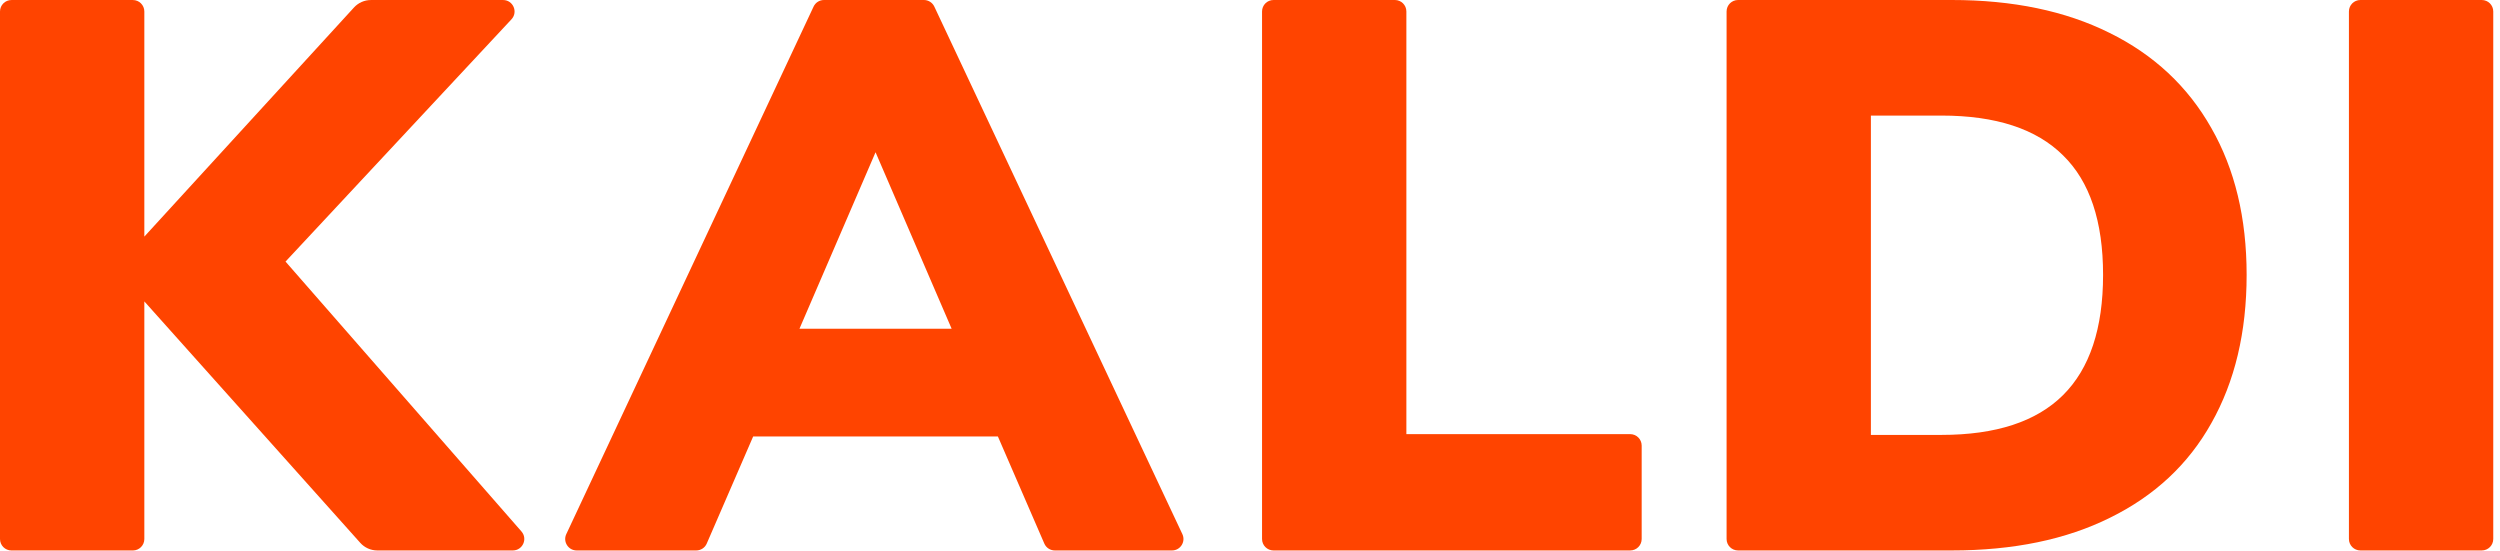
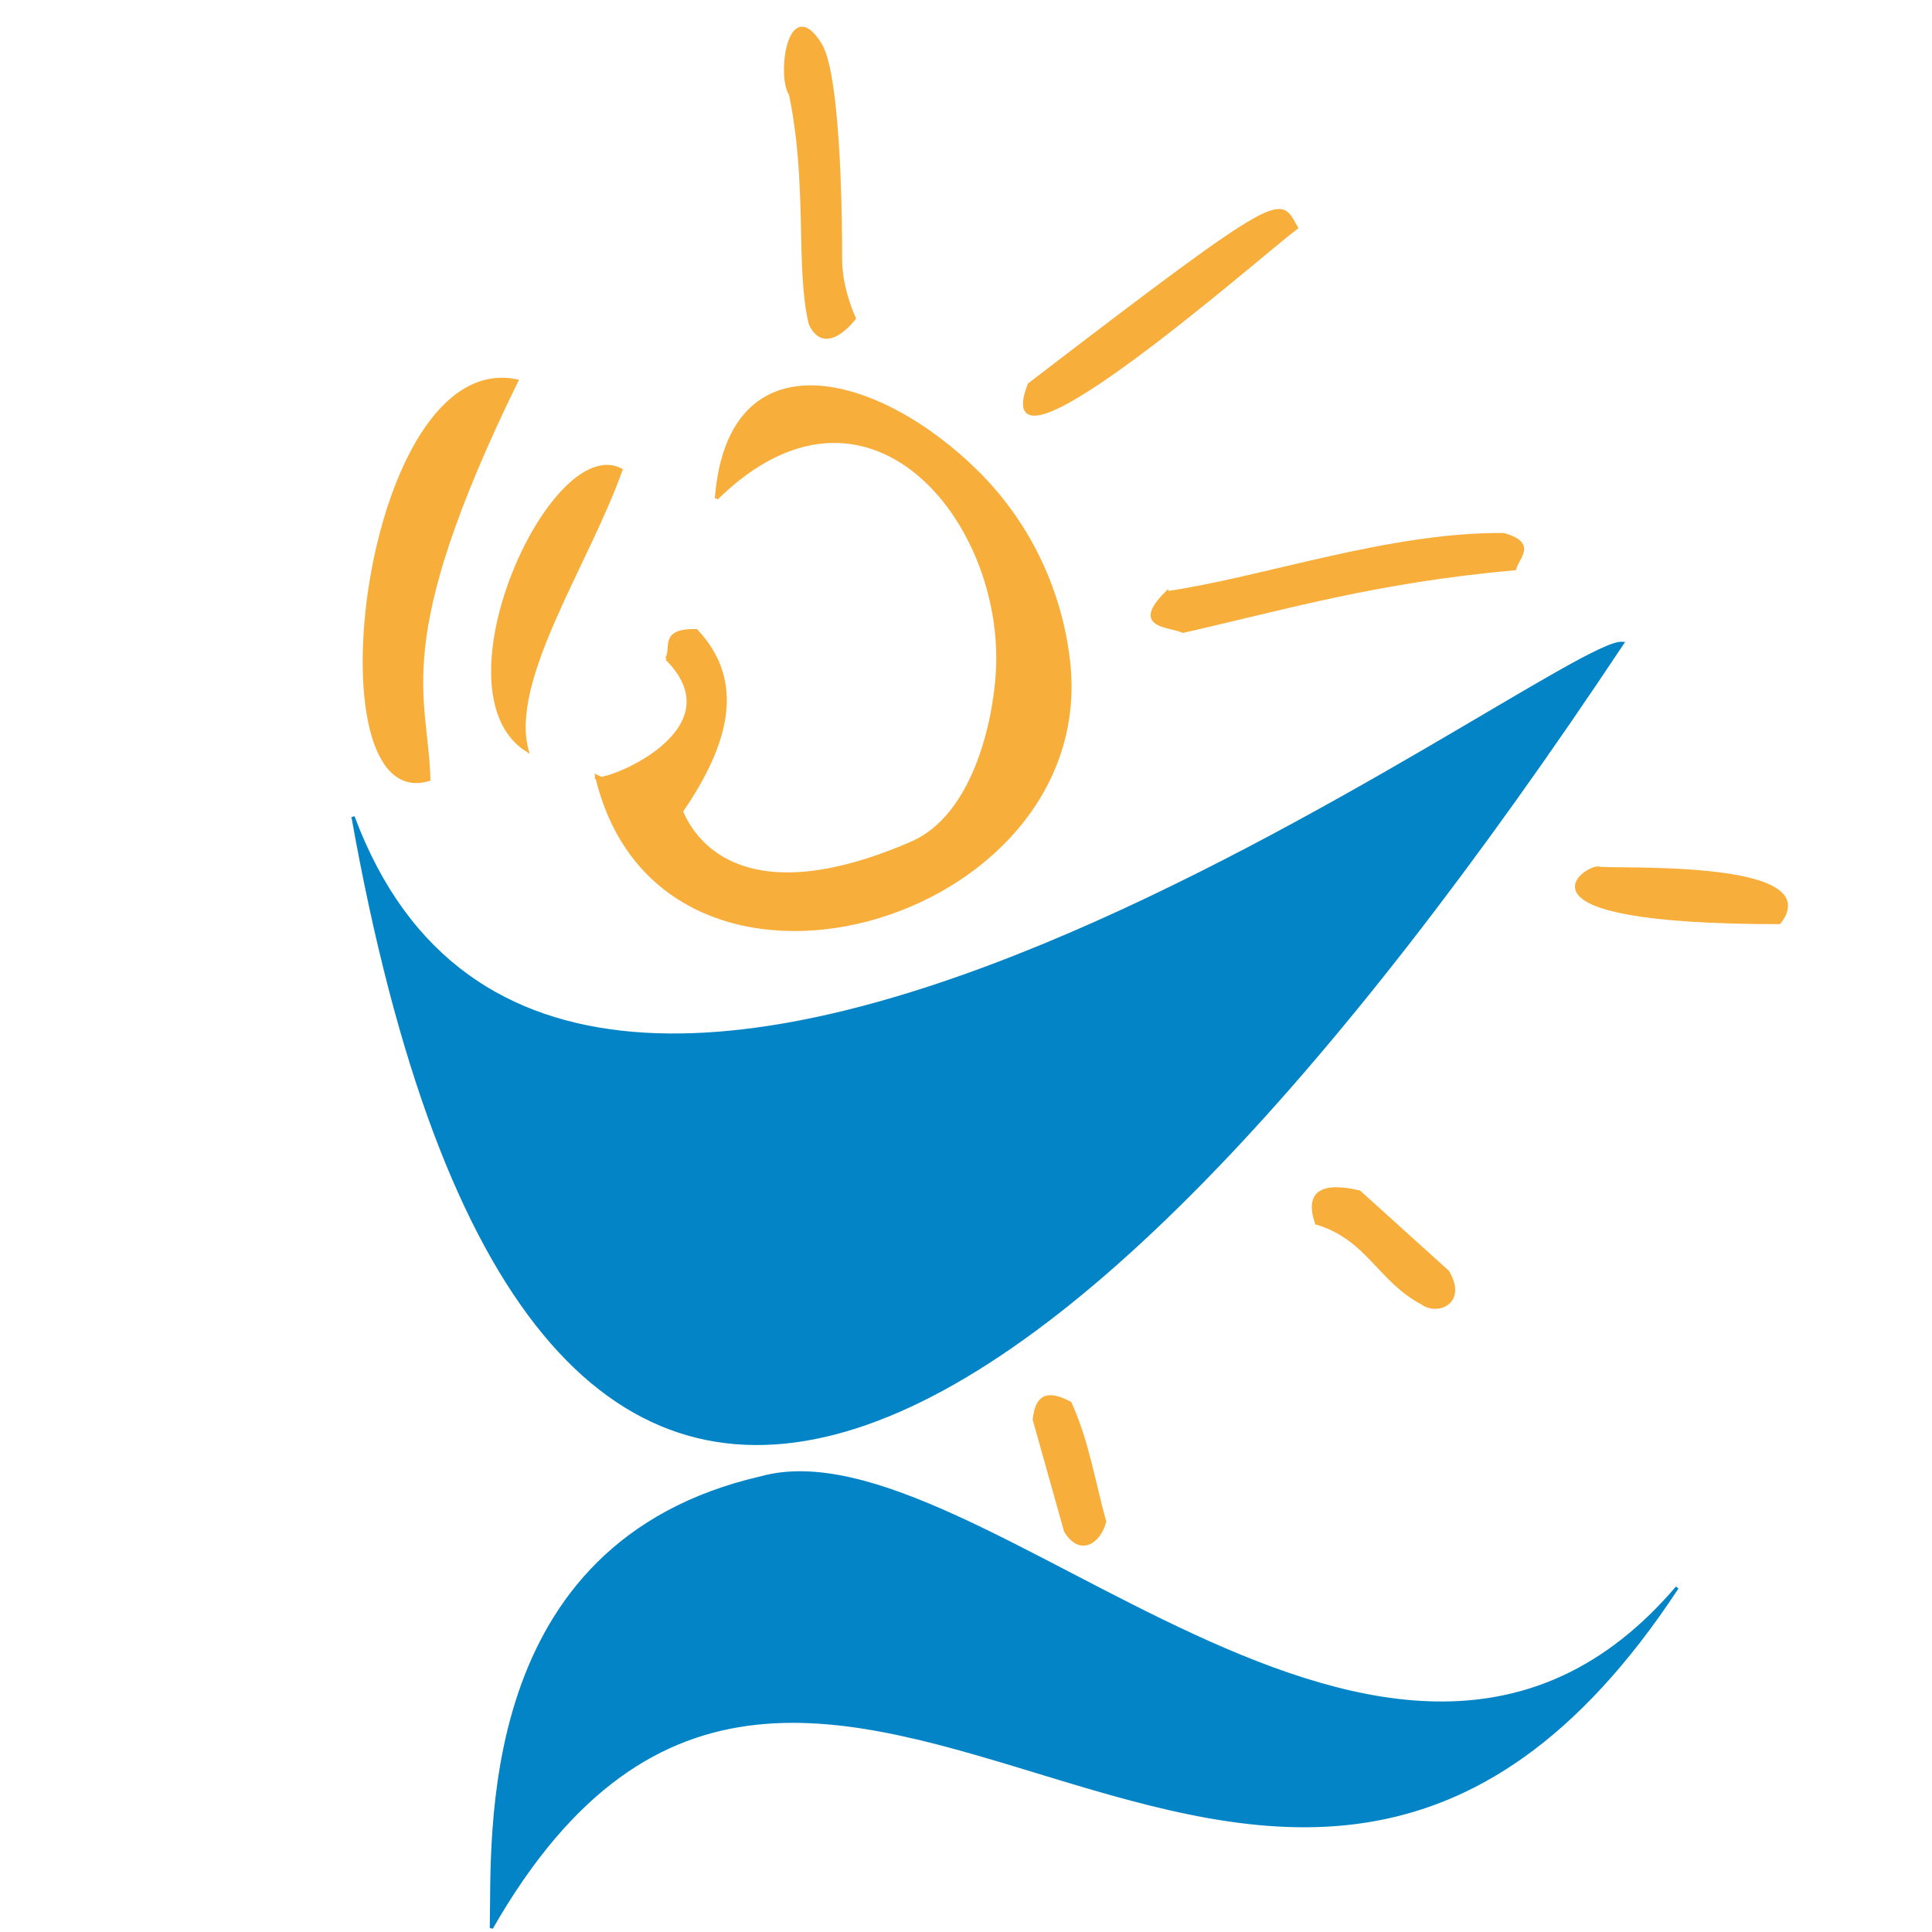
- <svg xmlns="http://www.w3.org/2000/svg" xmlns:xlink="http://www.w3.org/1999/xlink" viewBox="0 0 109 24">
-   <g transform="translate(-1470)">
-     <g style="mix-blend-mode:normal" transform="translate(1470)" fill="#f40">
-       <use xlink:href="#b" style="mix-blend-mode:normal" />
-       <use xlink:href="#c" style="mix-blend-mode:normal" />
-       <use xlink:href="#d" style="mix-blend-mode:normal" />
-       <use xlink:href="#e" style="mix-blend-mode:normal" />
-       <use xlink:href="#f" style="mix-blend-mode:normal" />
-     </g>
+ <svg xmlns="http://www.w3.org/2000/svg" width="450pt" height="450pt" viewBox="0 0 158.75 158.75" version="1.1" id="svg5">
+   <defs id="defs2" />
+   <g id="layer2" style="display:inline">
+     <path style="fill:#0284c7;fill-opacity:1;stroke:#0284c7;stroke-width:0.265;stroke-linecap:butt;stroke-linejoin:miter;stroke-miterlimit:4;stroke-dasharray:none;stroke-opacity:1" d="M 29.008,67.115 C 46.753,114.722 127.782,52.467 133.3,52.861 85.371,124.956 43.613,148.989 29.008,67.115 Z" id="path317" />
+     <path style="fill:#0284c7;fill-opacity:1;stroke:#0284c7;stroke-width:0.265px;stroke-linecap:butt;stroke-linejoin:miter;stroke-opacity:1" d="m 40.375,158.417 c 0.181,-7.383 -1.394,-31.573 22.194,-36.99 17.778,-4.866 51.821,36.486 75.242,9.022 -33.22,50.537 -70.883,-18.403 -97.436,27.968 z" id="path981" />
+     <path style="fill:#f8ae3a;fill-opacity:1;stroke:#f8ae3a;stroke-width:0.265px;stroke-linecap:butt;stroke-linejoin:miter;stroke-opacity:1" d="m 54.783,54.115 c 6.362,6.348 -6.577,10.824 -5.741,9.697 l 6.89,2.935 c 4.028,-5.844 5.123,-10.845 1.276,-14.928 -2.989,-0.052 -1.863,1.438 -2.424,2.297 z" id="path2740" />
+     <path style="fill:#f8ae3a;fill-opacity:1;stroke:#f8ae3a;stroke-width:0.265px;stroke-linecap:butt;stroke-linejoin:miter;stroke-opacity:1" d="m 95.86,48.711 c 7.976,-1.158 18.312,-4.868 27.697,-4.782 2.63,0.753 1.167,1.821 0.902,2.797 -11.362,1.013 -18.813,3.229 -27.246,5.142 -1.268,-0.532 -4.155,-0.365 -1.353,-3.158 z" id="path3632" />
+     <path style="fill:#f8ae3a;fill-opacity:1;stroke:#f8ae3a;stroke-width:0.265px;stroke-linecap:butt;stroke-linejoin:miter;stroke-opacity:1" d="m 108.179,100.494 c 4.214,1.25 5.137,4.704 8.676,6.571 1.15,0.892 3.619,0.064 2.105,-2.552 l -7.273,-6.571 c -3.06,-0.711 -4.36,0.031 -3.509,2.552 z" id="path50" />
+     <path style="fill:#f8ae3a;fill-opacity:1;stroke:#f8ae3a;stroke-width:0.265px;stroke-linecap:butt;stroke-linejoin:miter;stroke-opacity:1" d="m 84.988,116.645 2.571,9.157 c 1.226,2.002 2.781,0.869 3.203,-0.767 -0.896,-3.258 -1.41,-6.593 -2.842,-9.744 -1.434,-0.737 -2.687,-1.001 -2.932,1.353 z" id="path1675" />
+     <path style="fill:#f8ae3a;fill-opacity:1;stroke:#f8ae3a;stroke-width:0.265px;stroke-linecap:butt;stroke-linejoin:miter;stroke-opacity:1" d="M 35.233,64.048 C 25.499,66.996 29.914,28.712 42.45,31.298 31.815,53.054 35.078,57.129 35.233,64.048 Z" id="path3339" />
+     <path style="fill:#f8ae3a;fill-opacity:1;stroke:#f8ae3a;stroke-width:0.265px;stroke-linecap:butt;stroke-linejoin:miter;stroke-opacity:1" d="m 146.2,75.805 c 4.046,-5.153 -14.107,-4.229 -14.8,-4.466 -0.897,-0.306 -8.367,4.453 14.8,4.466 z" id="path5302" />
+     <path style="fill:#f8ae3a;fill-opacity:1;stroke:#f8ae3a;stroke-width:0.265px;stroke-linecap:butt;stroke-linejoin:miter;stroke-opacity:1" d="M 84.575,31.596 C 105.947,15.222 105.069,16.242 106.52,18.709 103.875,20.666 80.955,40.88 84.575,31.596 Z" id="path5658" />
+     <path style="fill:#f8ae3a;fill-opacity:1;stroke:#f8ae3a;stroke-width:0.265px;stroke-linecap:butt;stroke-linejoin:miter;stroke-opacity:1" d="m 66.584,26.607 c 1.263,2.707 3.609,-0.451 3.609,-0.451 0,0 -1.136,-2.384 -1.128,-4.872 0.006,-1.715 -0.009,-14.957 -1.669,-17.638 -2.562,-4.137 -3.449,2.65 -2.436,4.105 1.541,7.425 0.518,14.245 1.624,18.856 z" id="path6920" />
+     <path style="fill:#f8ae3a;fill-opacity:1;stroke:#f8ae3a;stroke-width:0.265px;stroke-linecap:butt;stroke-linejoin:miter;stroke-opacity:1" d="m 58.87,40.952 c 12.386,-12.15 23.795,1.735 23.094,14.222 -0.239,4.254 -1.953,11.897 -7.051,14.105 -20.762,8.991 -19.835,-9.302 -19.013,-2.782 0.031,0.249 -3.625,-1.018 -6.858,-2.685 5.318,22.421 41.202,12.07 38.754,-9.482 -0.632,-5.562 -3.084,-11.135 -7.499,-15.52 -8.118,-8.063 -20.37,-11.337 -21.427,2.143 z" id="path57" />
  </g>
-   <defs>
-     <path id="b" d="M22.735 23.171c.283.323.053.829-.376.829h-5.907c-.285 0-.556-.121-.745-.333l-9.414-10.526v10.36c0 .276-.224.5-.5.5h-5.293c-.276 0-.5-.224-.5-.5v-23c0-.276.224-.5.5-.5h5.293c.276 0 .5.224.5.5v9.815l9.141-9.99c.19-.207.457-.325.738-.325h5.762c.437 0 .664.521.366.841l-9.851 10.563 10.287 11.767z" />
-     <path id="c" d="M45.991 24c-.199 0-.38-.118-.459-.301l-2.024-4.669h-10.67l-2.024 4.669c-.079.183-.259.301-.459.301h-5.212c-.366 0-.608-.381-.453-.712l10.782-23c.082-.176.259-.288.453-.288h4.358c.194 0 .37.112.453.287l10.815 23c.156.332-.086.713-.452.713h-5.108zm-11.135-9.668h6.635l-3.317-7.694-3.317 7.694z" />
-     <path id="d" d="M55.525 24c-.276 0-.5-.224-.5-.5v-23c0-.276.224-.5.5-.5h5.293c.276 0 .5.224.5.5v18.428h9.759c.276 0 .5.224.5.5v4.072c0 .276-.224.5-.5.5h-15.552z" />
-     <path id="e" d="M75.279.5c0-.276.224-.5.5-.5h9.315c2.667 0 4.959.477 6.874 1.43 1.938.953 3.42 2.338 4.446 4.153 1.026 1.793 1.539 3.926 1.539 6.4 0 2.496-.513 4.652-1.539 6.468-1.003 1.793-2.474 3.166-4.412 4.119-1.915.953-4.218 1.43-6.908 1.43h-9.315c-.276 0-.5-.224-.5-.5v-23zm9.37 18.462c2.371 0 4.138-.579 5.301-1.736 1.163-1.157 1.744-2.905 1.744-5.242 0-2.338-.581-4.074-1.744-5.209-1.163-1.157-2.93-1.736-5.301-1.736h-3.078v13.923h3.078z" />
-     <path id="f" d="M102.913 24c-.276 0-.5-.224-.5-.5v-23c0-.276.224-.5.5-.5h5.293c.276 0 .5.224.5.5v23c0 .276-.224.5-.5.5h-5.293z" />
-   </defs>
+   <path style="fill:#f8ae3a;fill-opacity:1;stroke:#f8ae3a;stroke-width:0.265px;stroke-linecap:butt;stroke-linejoin:miter;stroke-opacity:1" d="m 43.3,61.643 c -7.627,-4.872 2.06,-25.979 7.719,-23.03 -2.762,7.758 -9.27,17.239 -7.719,23.03 z" id="path1875" />
</svg>
